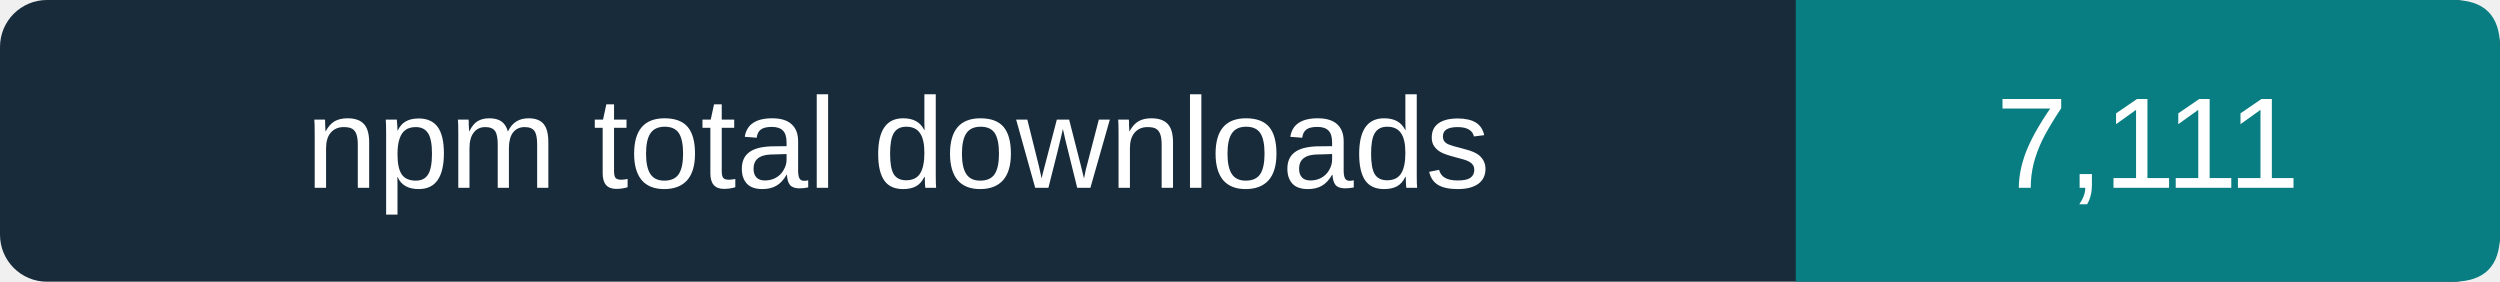
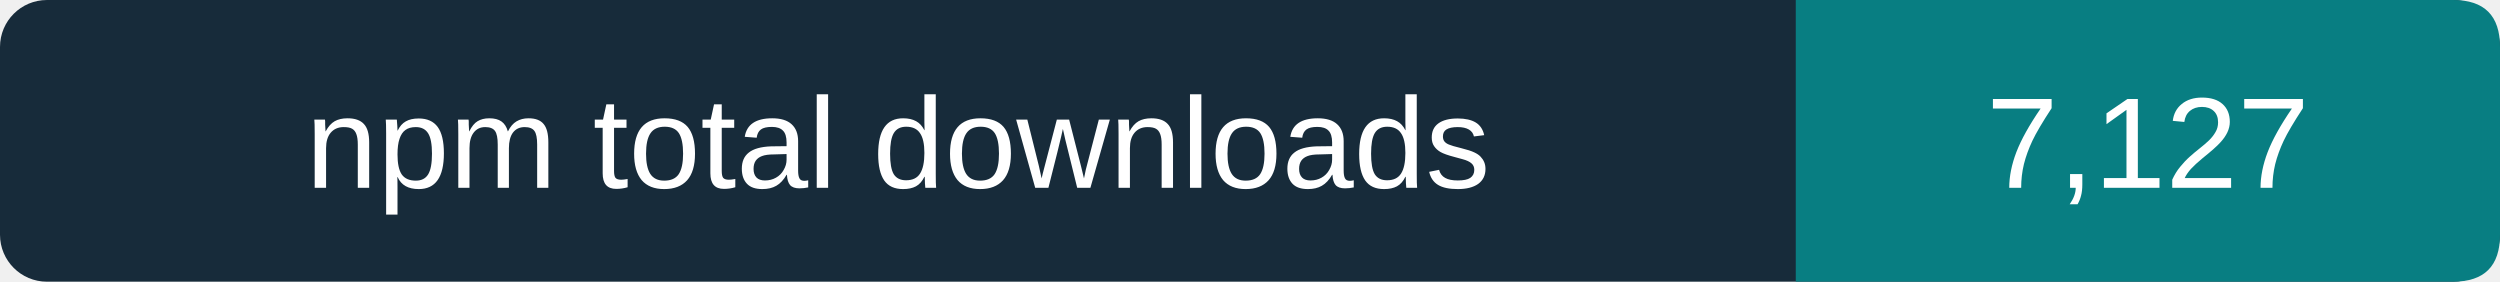
- <svg xmlns="http://www.w3.org/2000/svg" width="213" height="24" role="img" aria-label="npm total downloads: 7,111">
+ <svg xmlns="http://www.w3.org/2000/svg" width="213" height="24" role="img" aria-label="npm total downloads: 7,127">
  <rect width="213" height="24" rx="4" fill="#172b3a" />
  <path d="M153 0h56q4 0 4 4v16q0 4-4 4h-56z" fill="#087e82" />
  <g fill="#fff" font-family="Verdana,Arial,sans-serif" font-size="11" text-anchor="middle">
    <text x="76.5" y="16">npm total downloads</text>
-     <text x="183" y="16">7,111</text>
+     <text x="183" y="16">7,127</text>
  </g>
</svg>
